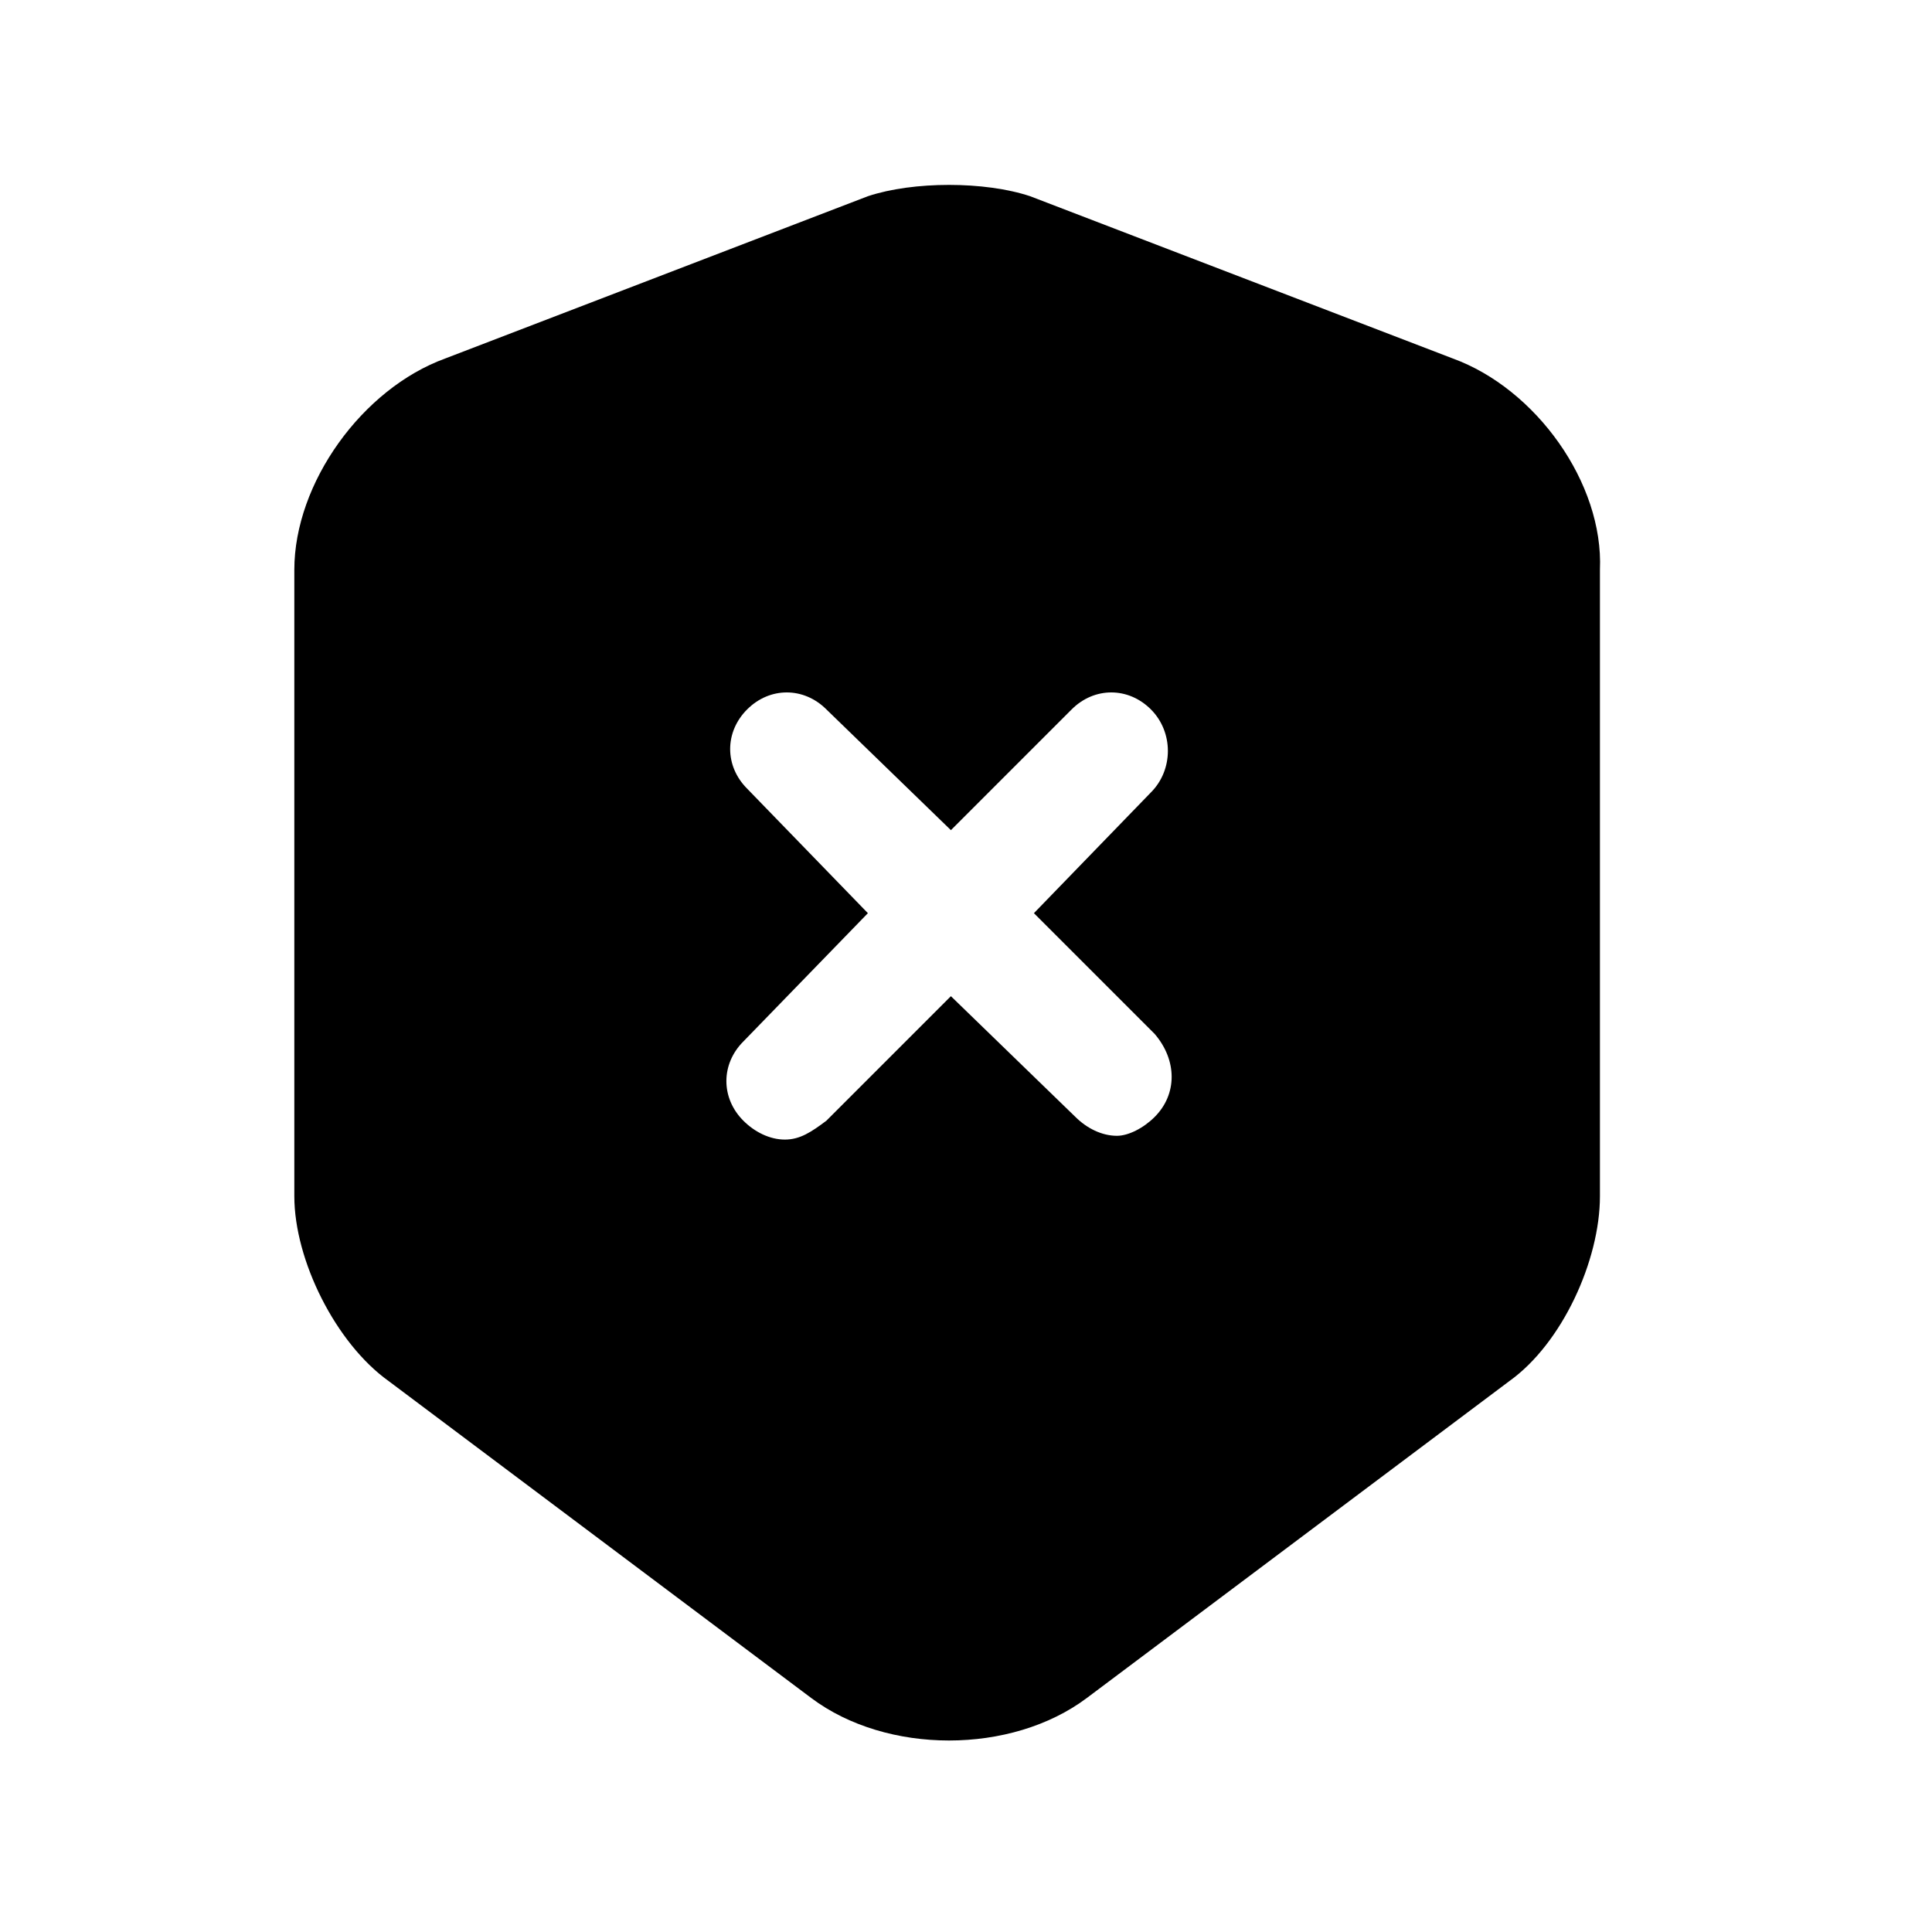
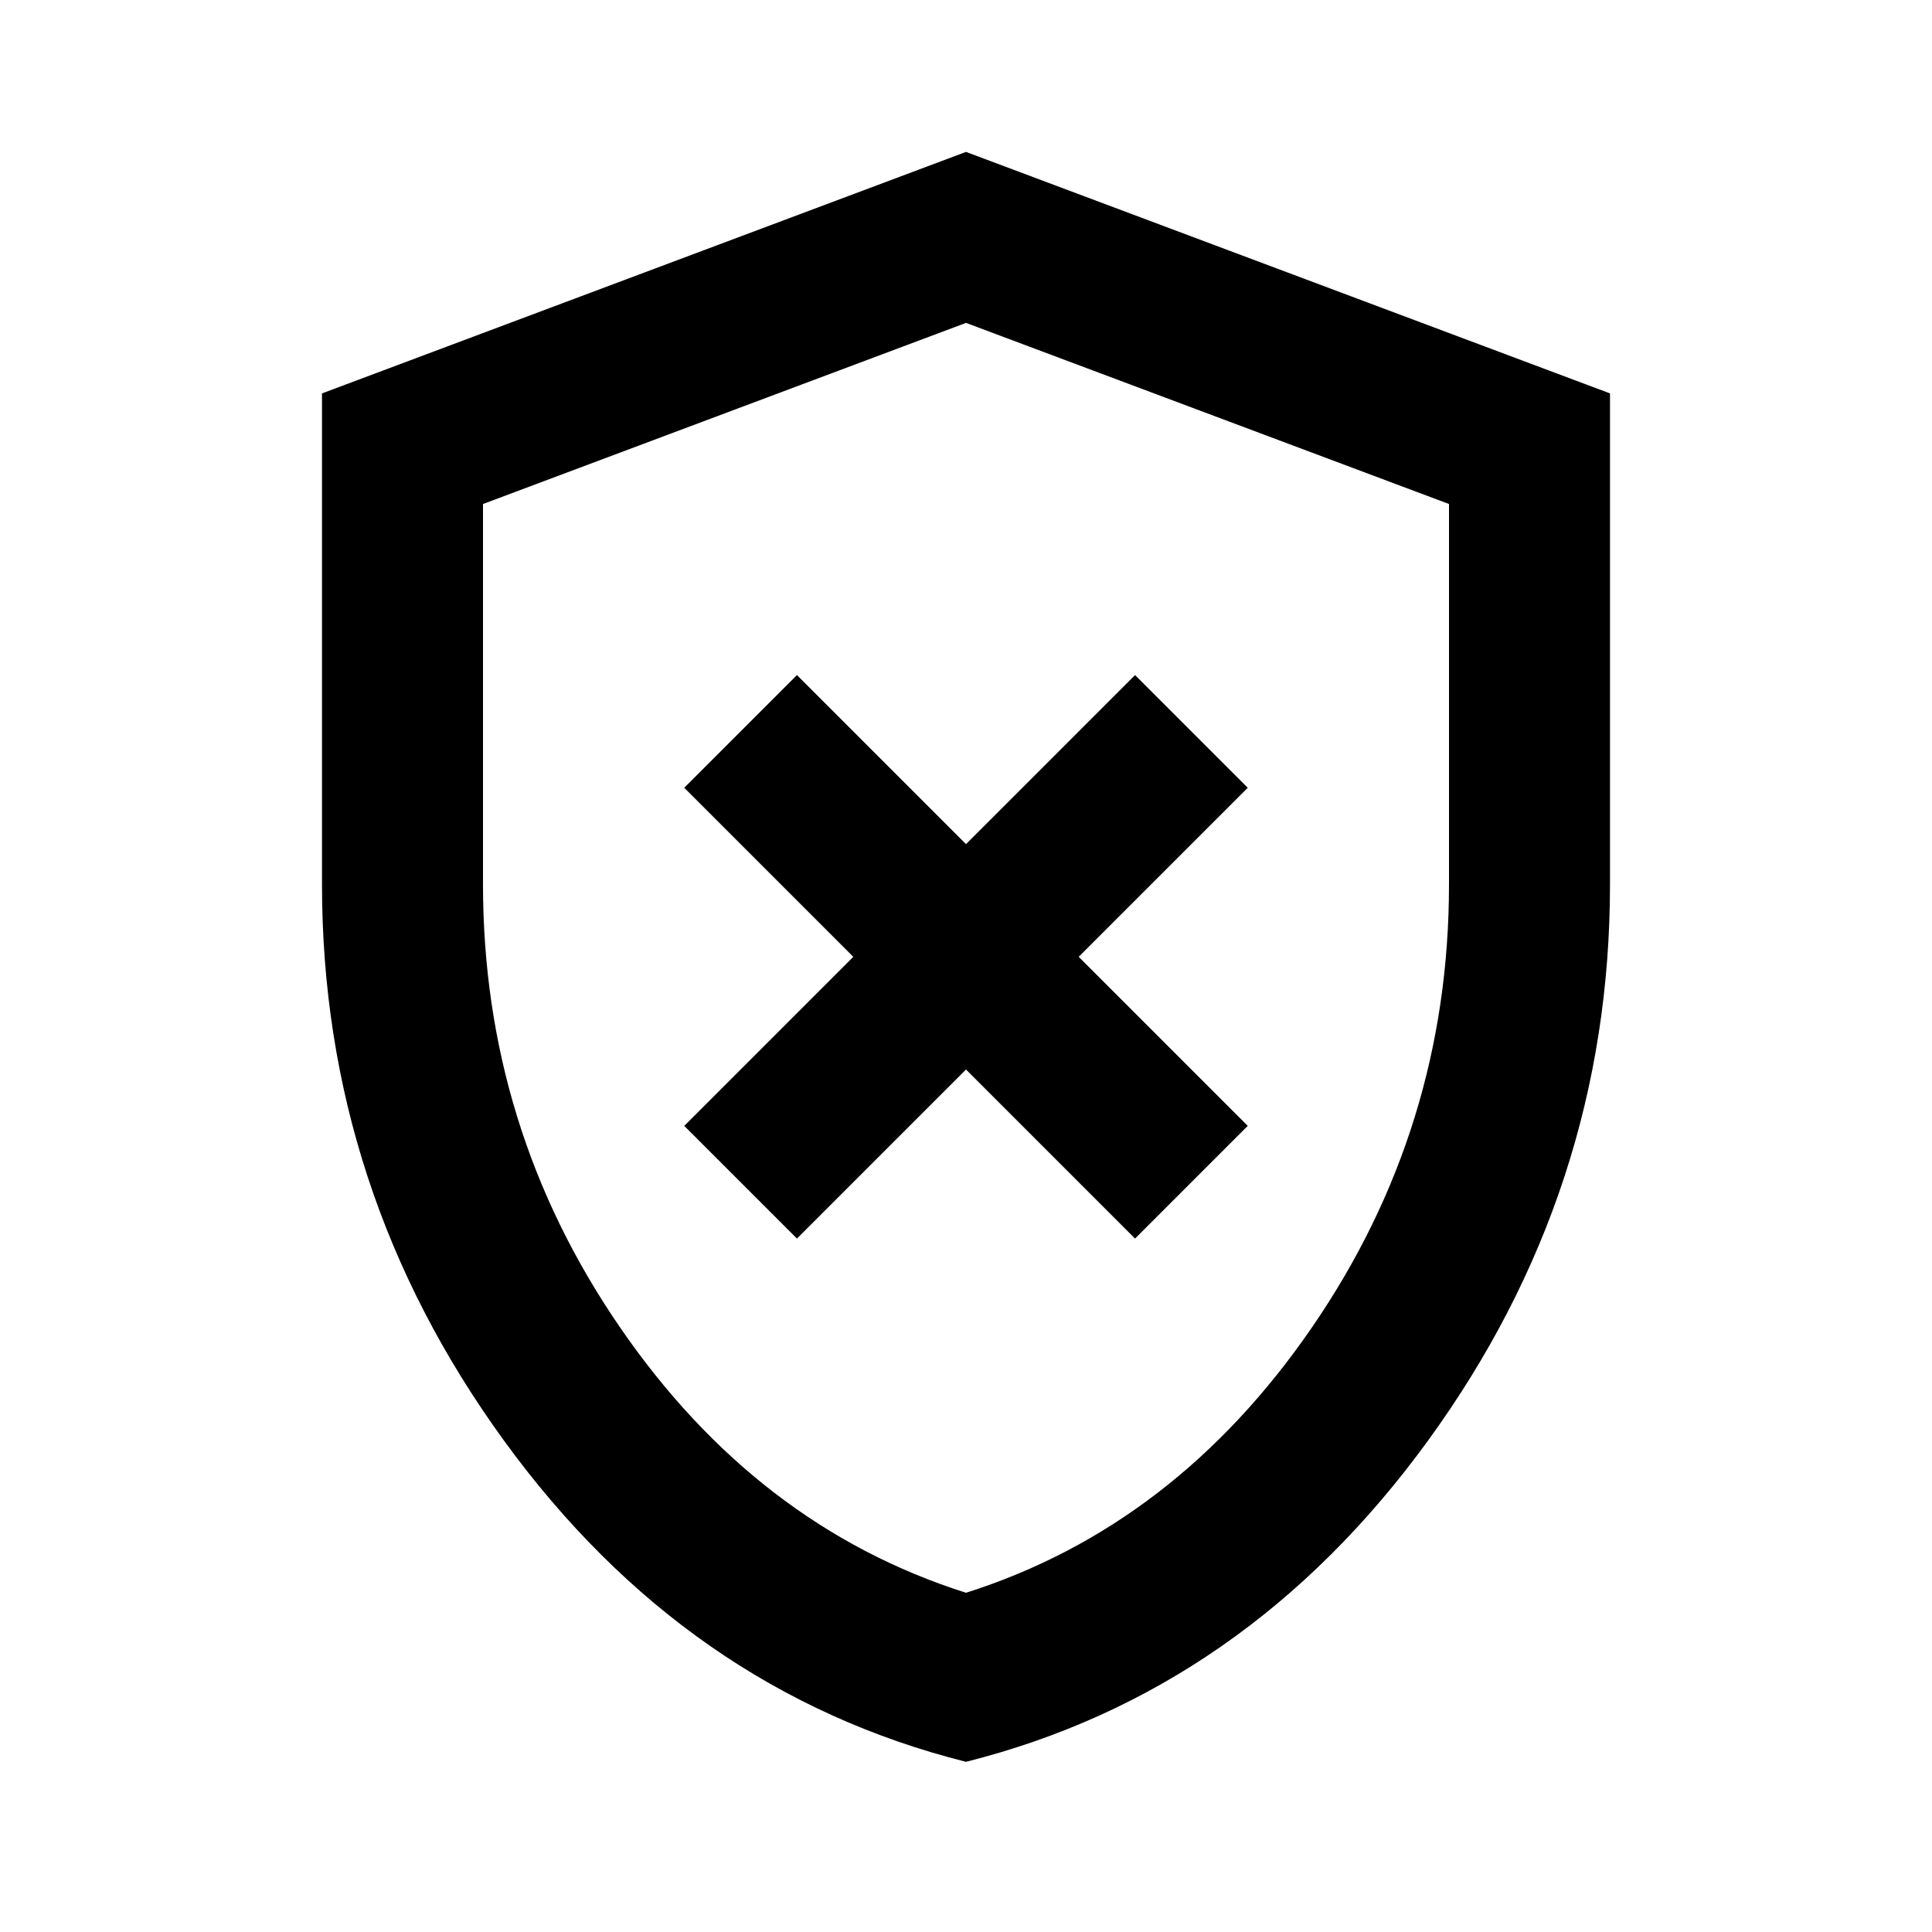
- <svg xmlns="http://www.w3.org/2000/svg" viewBox="0 0 512 512">
-   <path d="m385 95l-112-43c-12-4-31-4-43 0l-112 43c-22 8-40 33-40 56l0 166c0 17 11 39 25 49l112 84c20 15 53 15 73 0l112-84c14-10 24-32 24-49l0-166c1-23-17-48-39-56z m-79 201c-3 3-7 5-10 5-4 0-8-2-11-5l-33-32-33 33c-4 3-7 5-11 5-4 0-8-2-11-5-6-6-6-15 0-21l33-34-32-33c-6-6-6-15 0-21 6-6 15-6 21 0l33 32 32-32c6-6 15-6 21 0 6 6 6 16 0 22l-31 32 32 32c6 7 6 16 0 22z" />
+ <svg xmlns="http://www.w3.org/2000/svg" viewBox="0 0 24 24">
+   <path d="m9.9 15.386 2.1-2.1 2.1 2.1 1.4-1.4-2.1-2.1 2.1-2.1-1.4-1.4-2.1 2.1-2.1-2.1-1.4 1.4 2.1 2.1-2.1 2.1zm2.1 6.5c-2.317-.583-4.229-1.913-5.737-3.987s-2.263-4.379-2.263-6.912v-6.1l8-3 8 3v6.1c0 2.533-.754 4.838-2.263 6.912s-3.421 3.404-5.737 3.987zm0-2.1c1.733-.55 3.167-1.65 4.3-3.3s1.7-3.483 1.7-5.5v-4.725l-6-2.25-6 2.25v4.725c0 2.017.567 3.85 1.7 5.5s2.567 2.75 4.3 3.3z" />
</svg>
